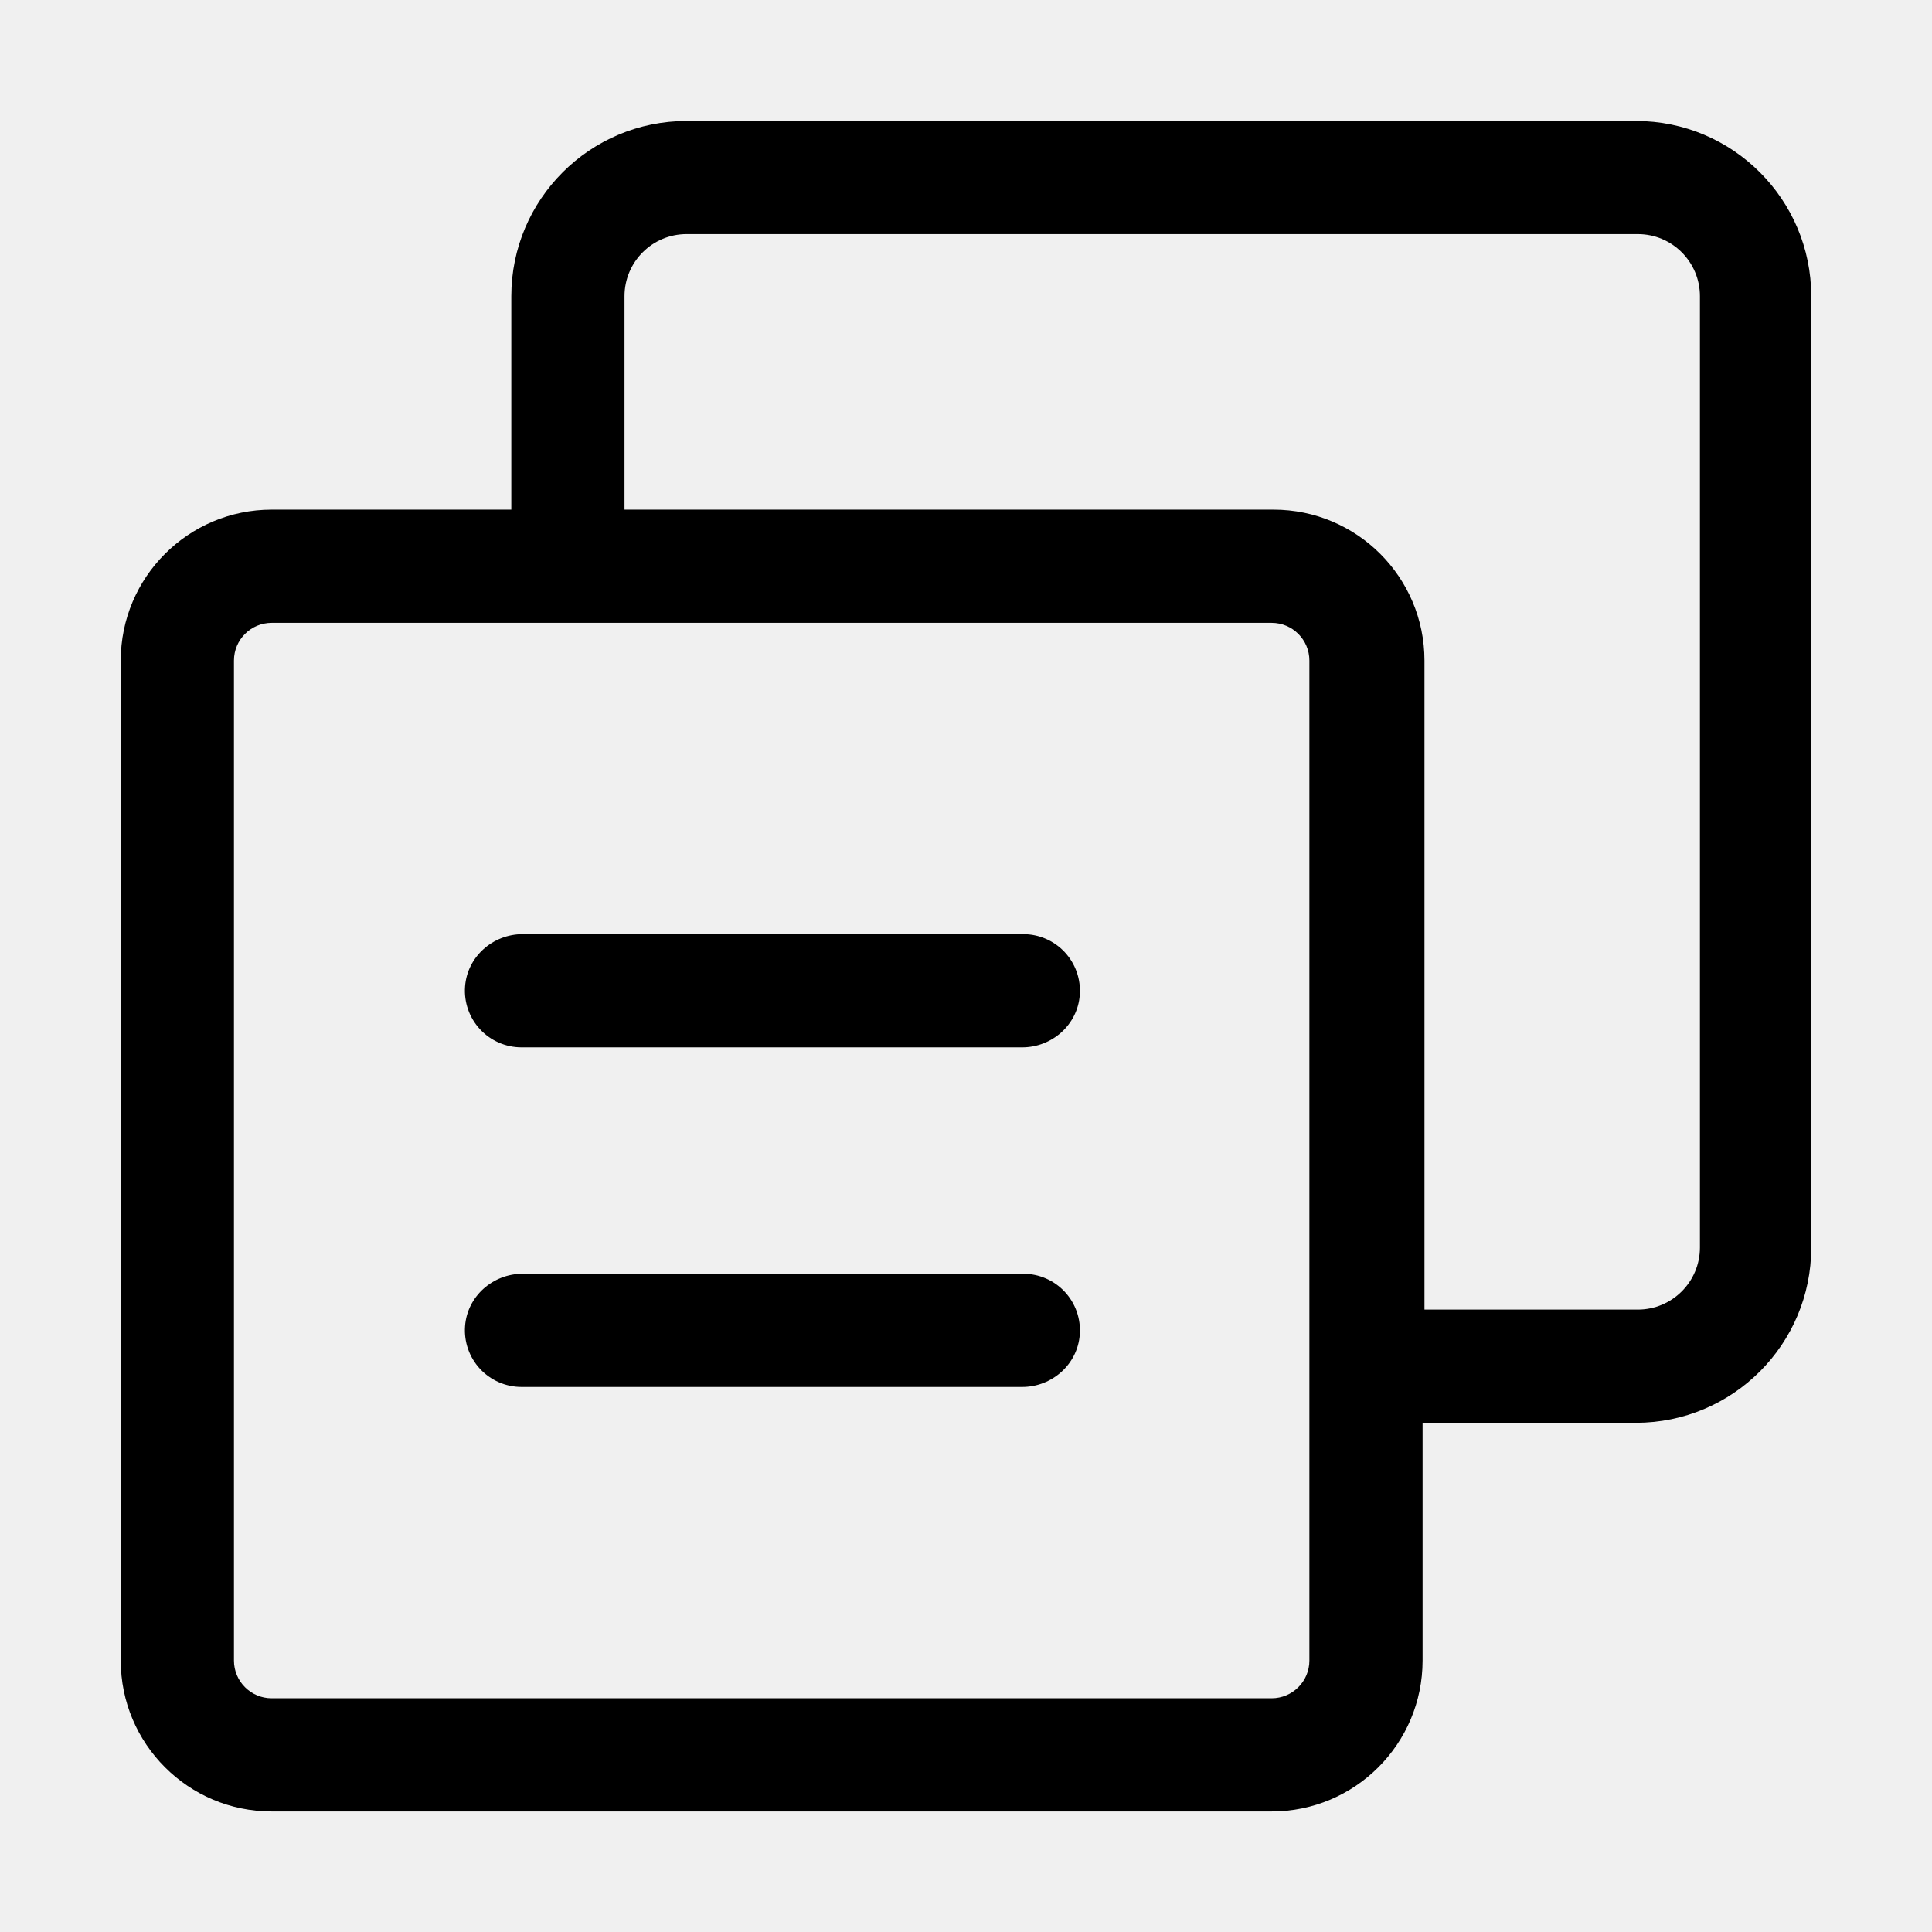
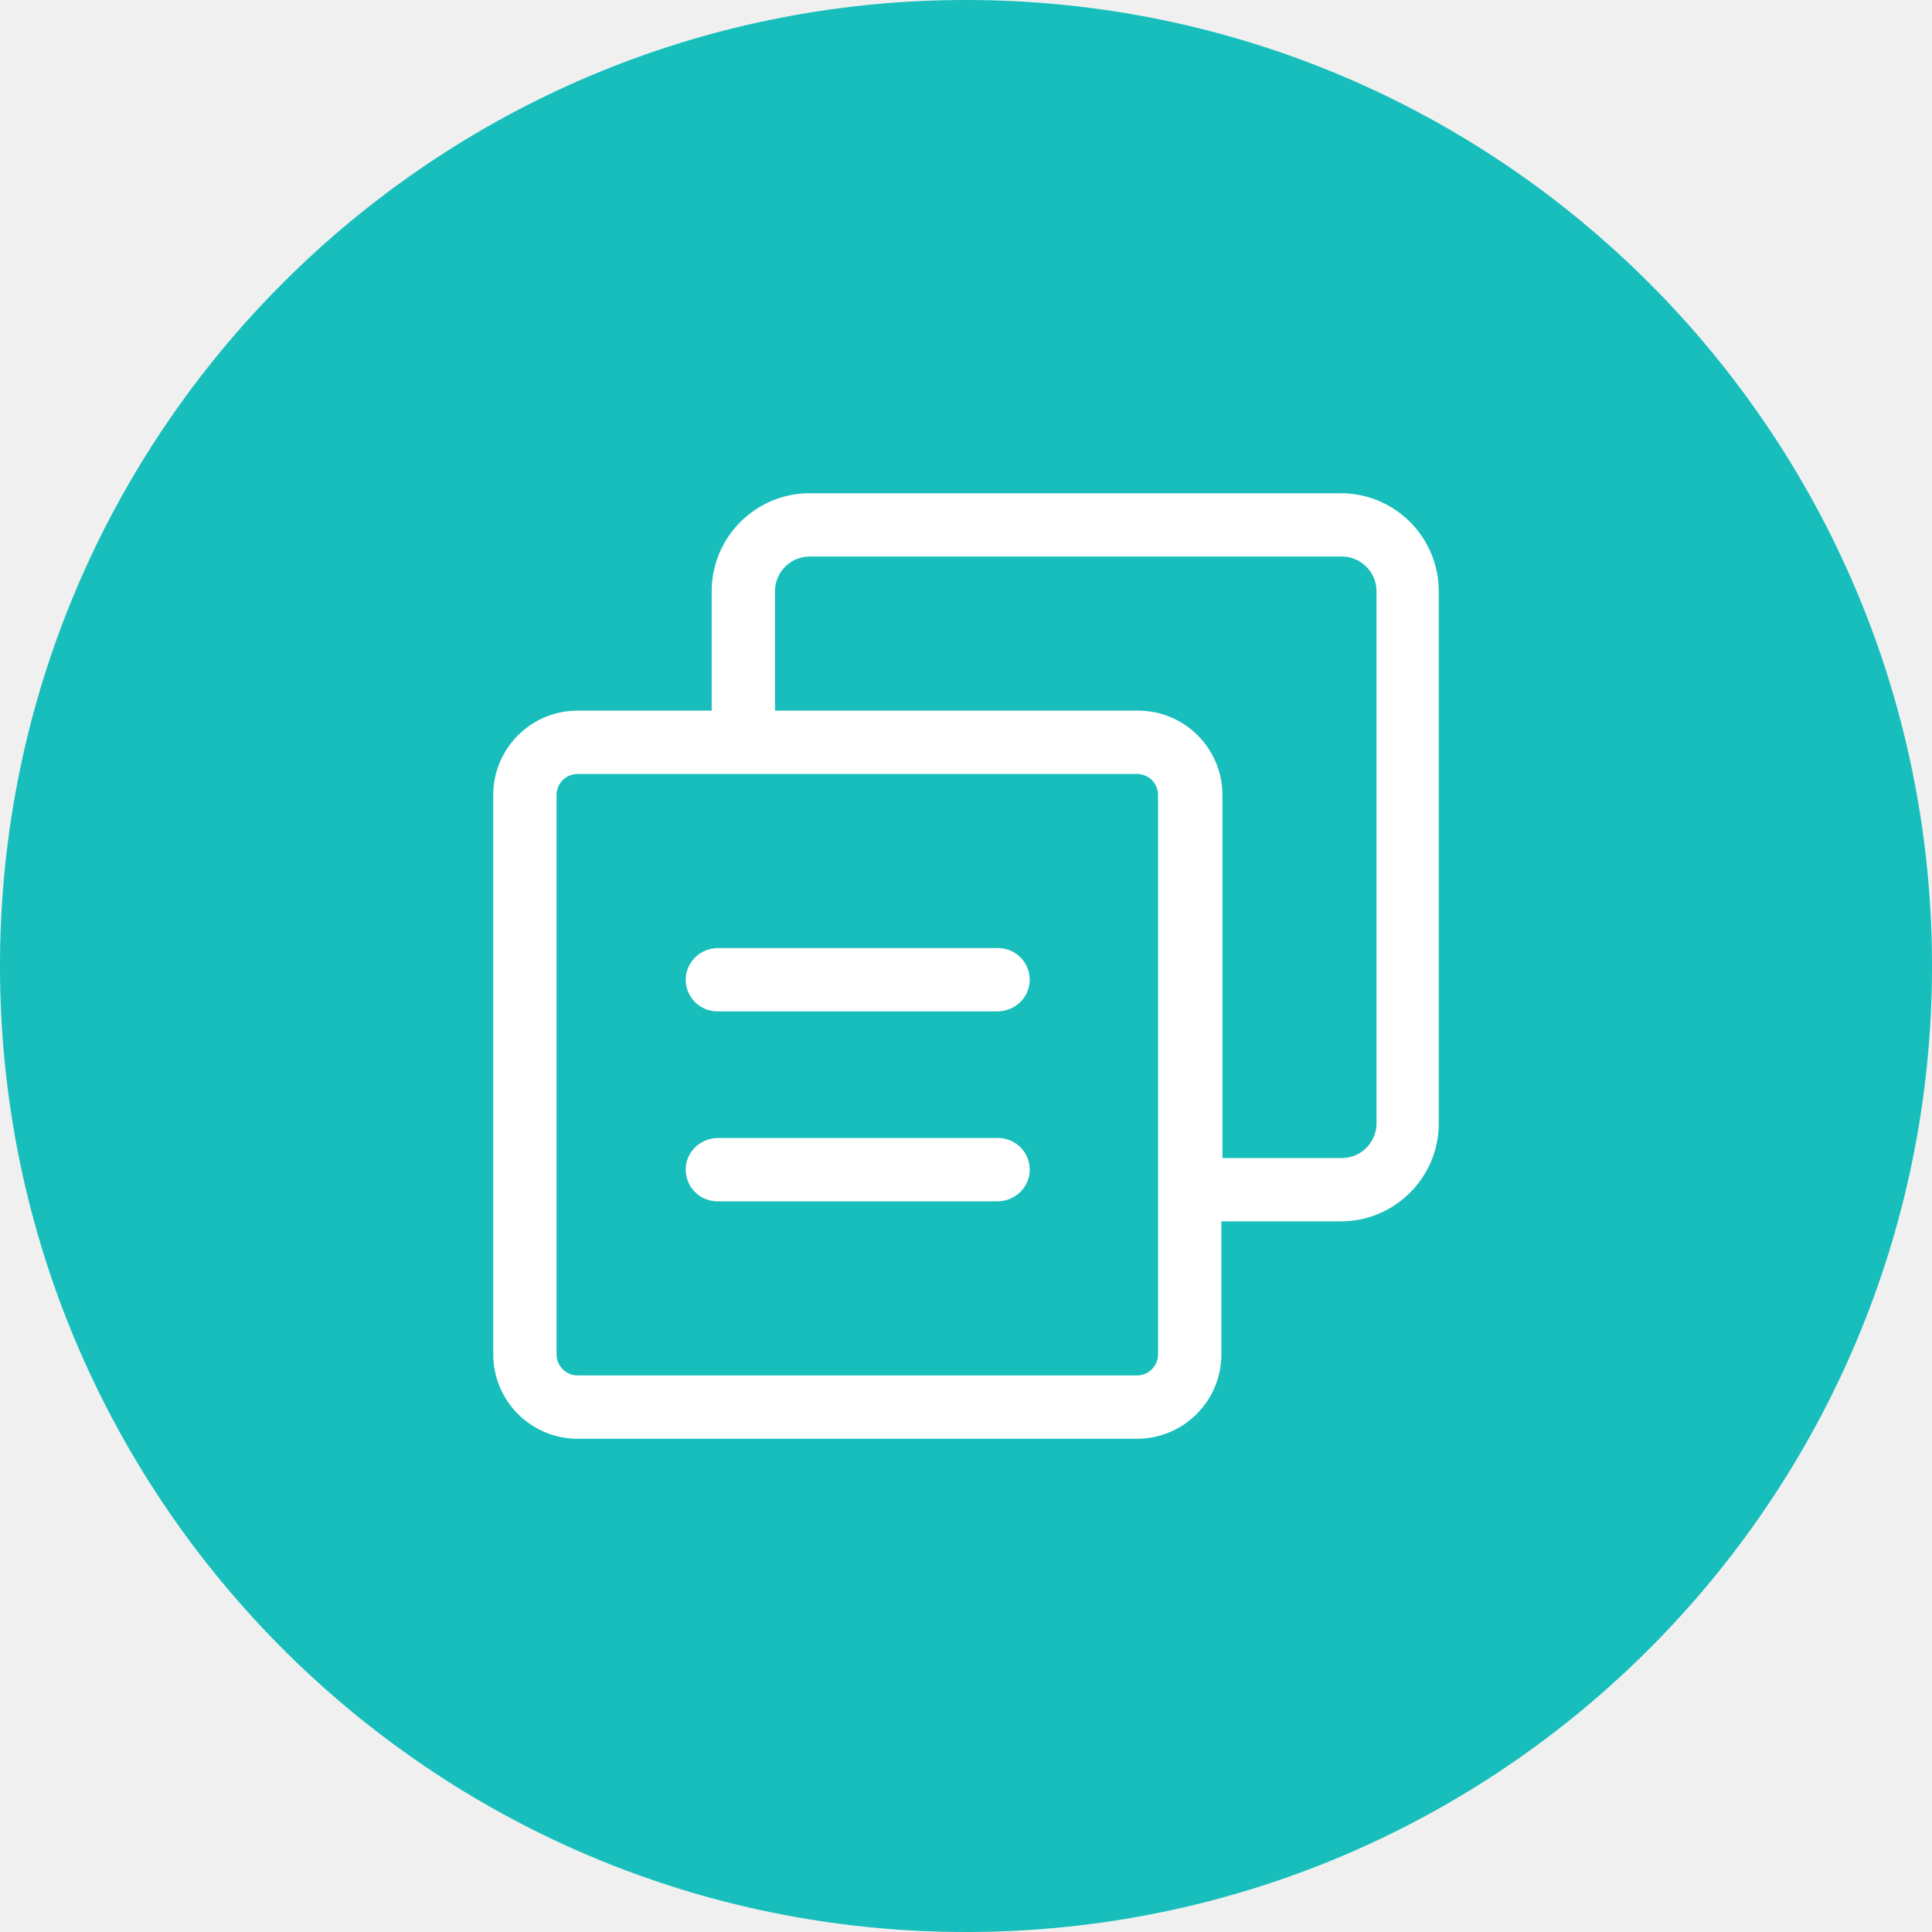
- <svg xmlns="http://www.w3.org/2000/svg" height="100px" width="100px" fill="#000000" data-name="Layer 1" viewBox="0 0 1024 1024" x="0px" y="0px">
-   <path fill="#000000" d="M867.09 64.12H363.93A92.92 92.92 0 0 0 271 157v113.12H144a80 80 0 0 0-80 80v530a80 80 0 0 0 80 80h530a80 80 0 0 0 80-80v-126h113.09A92.92 92.92 0 0 0 960 661.2V157a92.92 92.92 0 0 0-92.91-92.88zM674 900.12H144a20 20 0 0 1-20-20v-530a20 20 0 0 1 20-20h530a20 20 0 0 1 20 20v530a20 20 0 0 1-20 20zM901 661.2a32.92 32.92 0 0 1-32.92 32.92H755v-344a80 80 0 0 0-80-80H331V157a32.92 32.92 0 0 1 32.92-32.92h504.17A32.92 32.92 0 0 1 901 157z" />
-   <path fill="#000000" d="M542.38 495.12H277c-15.81 0-29.37 12-30.51 27.76a30 30 0 0 0 29.92 32.24h265.38c15.81 0 29.37-12 30.51-27.76a30 30 0 0 0-29.92-32.24zM542.38 675.12H277c-15.81 0-29.37 12-30.51 27.76a30 30 0 0 0 29.92 32.24h265.38c15.81 0 29.37-12 30.51-27.76a30 30 0 0 0-29.92-32.24z" />
+ <svg xmlns="http://www.w3.org/2000/svg" height="100" width="100" data-name="Layer 1" viewBox="0 0 1024 1024" x="0px" y="0px" version="1.1" id="svg8" style="fill:#000000">
+   <defs id="defs12" />
+   <circle style="opacity:1;fill:#17bebb;fill-opacity:1;stroke:none;stroke-width:223.867;stroke-linecap:butt;stroke-linejoin:miter;stroke-miterlimit:4;stroke-dasharray:none;stroke-dashoffset:0;stroke-opacity:1;paint-order:fill markers stroke" id="path814" cx="512" cy="512" r="512" />
+   <g id="g818" transform="matrix(0.9203187,0,0,0.9203187,1200.835,182.4466)">
+     <path style="fill:#ffffff;fill-opacity:1;stroke-width:0.608" id="path4" d="m -532.669,85.815 h -305.795 a 56.472,56.472 0 0 0 -56.478,56.448 v 68.748 h -77.184 a 48.62,48.62 0 0 0 -48.62,48.62 v 322.107 a 48.62,48.62 0 0 0 48.62,48.62 h 322.107 a 48.62,48.62 0 0 0 48.62,-48.62 v -76.576 h 68.73 a 56.472,56.472 0 0 0 56.466,-56.472 V 142.263 A 56.472,56.472 0 0 0 -532.669,85.815 Z M -650.019,593.892 h -322.107 a 12.155,12.155 0 0 1 -12.155,-12.155 V 259.631 a 12.155,12.155 0 0 1 12.155,-12.155 h 322.107 a 12.155,12.155 0 0 1 12.155,12.155 v 322.107 a 12.155,12.155 0 0 1 -12.155,12.155 z m 137.959,-145.203 a 20.007,20.007 0 0 1 -20.007,20.007 h -68.724 V 259.631 a 48.62,48.62 0 0 0 -48.62,-48.62 H -858.477 v -68.748 a 20.007,20.007 0 0 1 20.007,-20.007 h 306.408 a 20.007,20.007 0 0 1 20.001,20.007 z" />
+     <path style="fill:#ffffff;fill-opacity:1;stroke-width:0.608" id="path6" d="m -730.011,347.754 h -161.284 c -9.608,0 -17.85,7.293 -18.542,16.871 a 18.232,18.232 0 0 0 18.184,19.594 h 161.284 c 9.608,0 17.85,-7.293 18.542,-16.871 a 18.232,18.232 0 0 0 -18.184,-19.594 z m 0,109.395 h -161.284 c -9.608,0 -17.85,7.293 -18.542,16.871 a 18.232,18.232 0 0 0 18.184,19.594 h 161.284 c 9.608,0 17.85,-7.293 18.542,-16.871 a 18.232,18.232 0 0 0 -18.184,-19.594 z" />
+   </g>
</svg>
